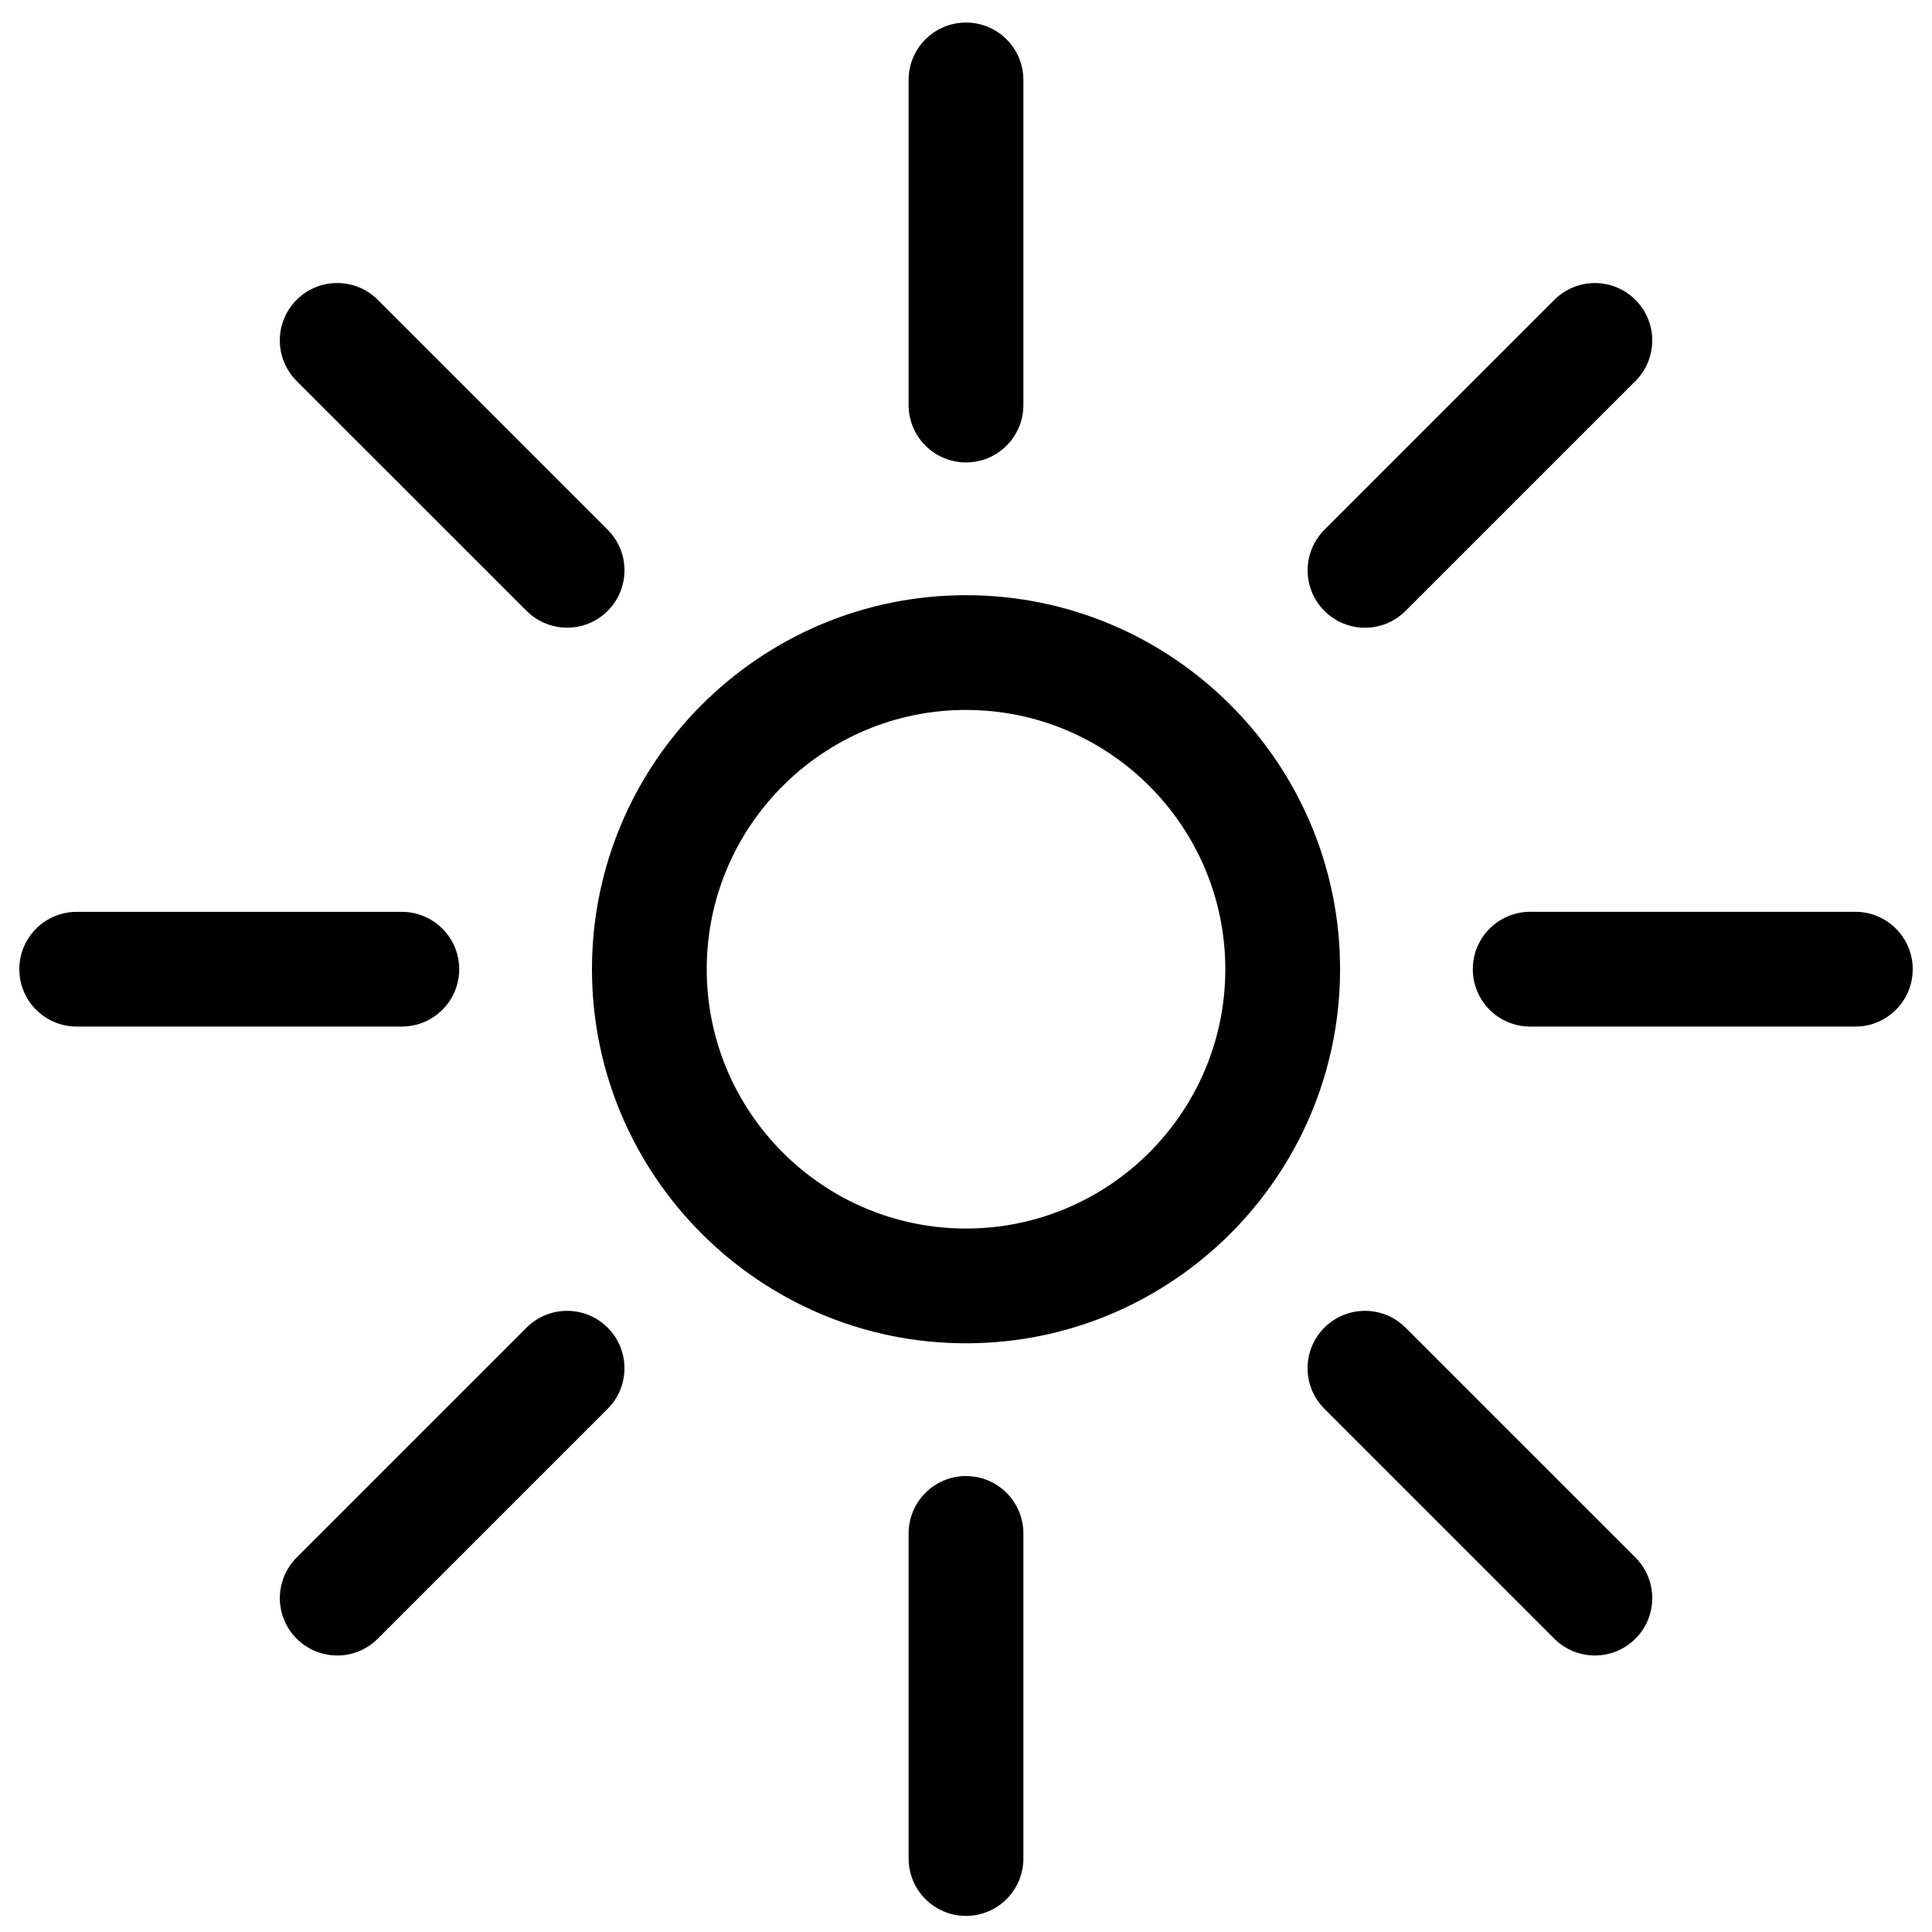
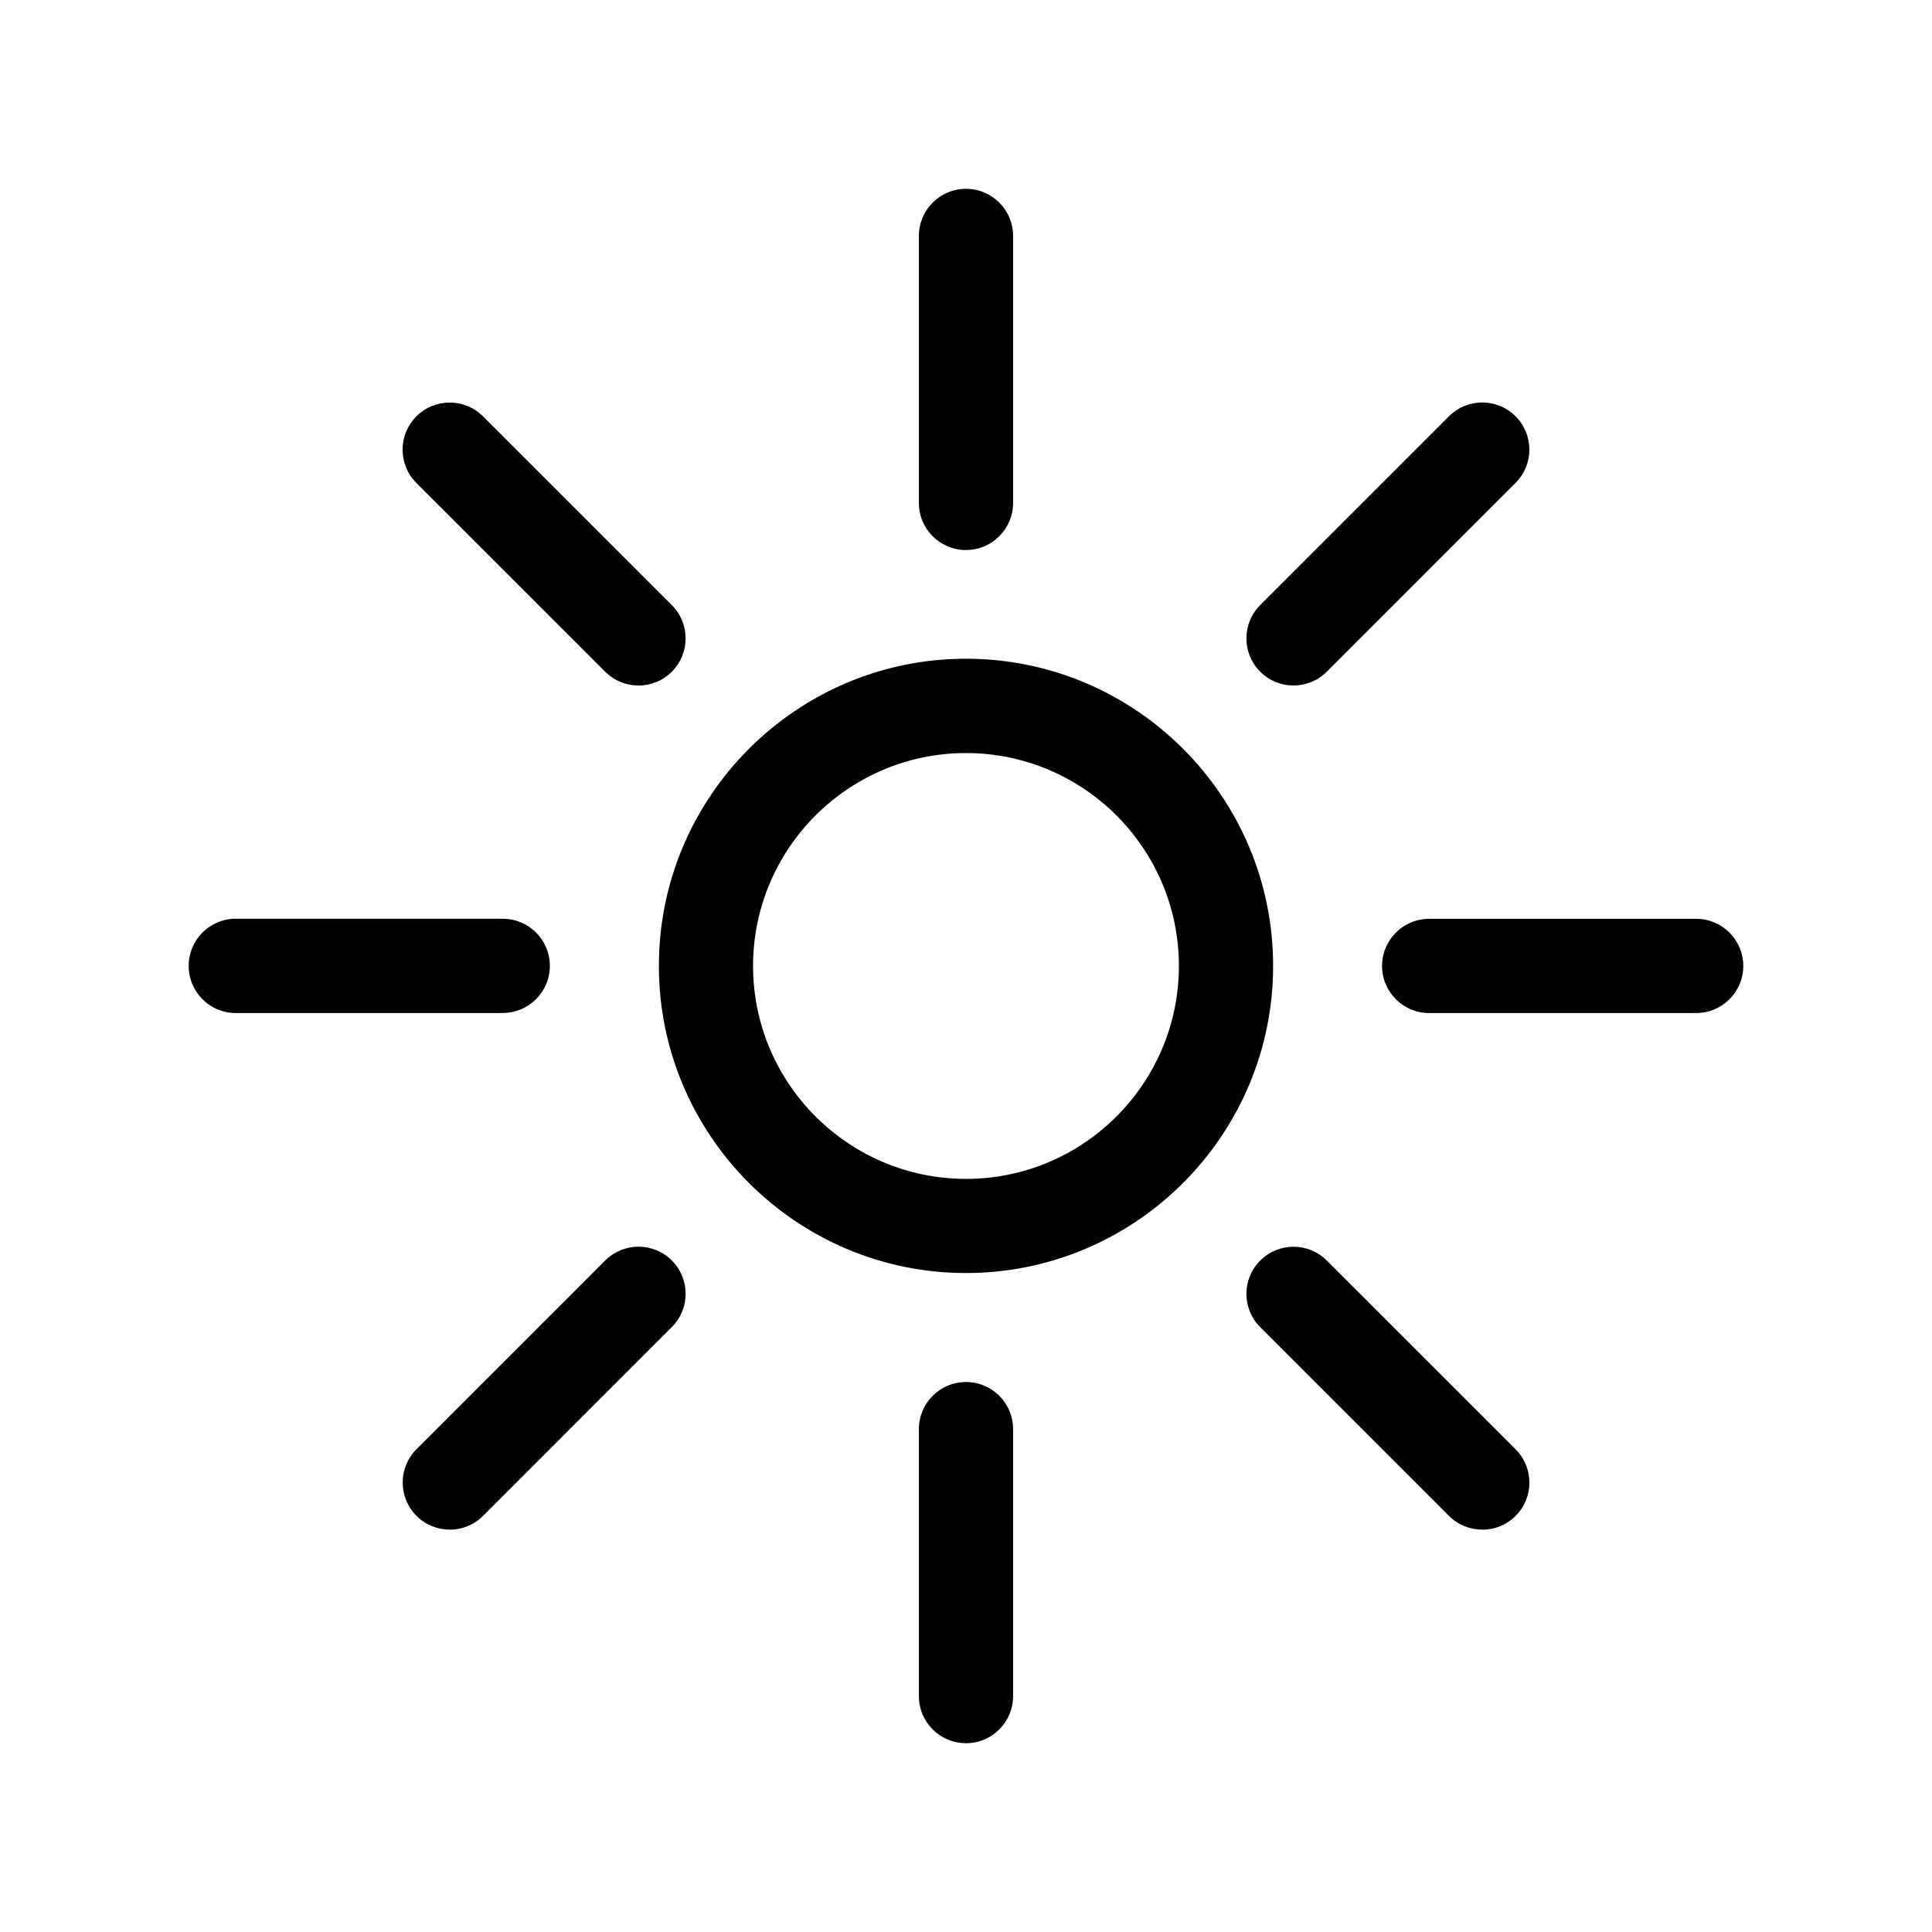
- <svg xmlns="http://www.w3.org/2000/svg" width="100" height="100" viewBox="-1 -1.167 100 100" overflow="visible" enable-background="new -1 -1.167 100 100">
-   <path d="M49 22.768c-1.64 0-2.97-1.33-2.97-2.97V2.97C46.03 1.33 47.36 0 49 0c1.64 0 2.97 1.33 2.97 2.97V19.8c0 1.64-1.33 2.968-2.97 2.968zM49 98c-1.64 0-2.97-1.33-2.97-2.97V78.203c0-1.64 1.33-2.97 2.97-2.97 1.64 0 2.97 1.33 2.97 2.97V95.03c0 1.64-1.33 2.97-2.97 2.97zM95.032 51.968h-16.83c-1.64 0-2.97-1.328-2.97-2.97 0-1.64 1.33-2.97 2.97-2.97h16.83c1.64 0 2.97 1.33 2.97 2.97 0 1.642-1.33 2.97-2.97 2.97zM19.798 51.968H2.968C1.33 51.968 0 50.64 0 49s1.33-2.97 2.97-2.97h16.828c1.64 0 2.97 1.33 2.97 2.97 0 1.64-1.33 2.968-2.97 2.968zM81.55 84.52c-.76 0-1.52-.29-2.1-.87l-11.9-11.9c-1.16-1.16-1.16-3.04 0-4.198 1.16-1.16 3.04-1.16 4.2 0l11.9 11.898c1.16 1.16 1.16 3.04 0 4.2-.58.58-1.34.87-2.1.87zM28.353 31.32c-.76 0-1.52-.29-2.1-.87l-11.9-11.898c-1.16-1.16-1.16-3.04 0-4.2 1.16-1.16 3.04-1.16 4.2 0l11.9 11.9c1.16 1.16 1.16 3.04 0 4.2-.58.58-1.34.87-2.1.87zM16.454 84.52c-.76 0-1.52-.29-2.1-.87-1.16-1.158-1.16-3.038 0-4.198l11.9-11.9c1.16-1.16 3.038-1.16 4.198 0 1.16 1.16 1.16 3.04 0 4.2l-11.9 11.9c-.577.58-1.338.87-2.098.87zM69.652 31.324c-.76 0-1.52-.29-2.1-.87-1.16-1.16-1.16-3.04 0-4.2l11.9-11.9c1.16-1.16 3.04-1.16 4.198 0 1.16 1.16 1.16 3.04 0 4.2l-11.9 11.9c-.58.58-1.338.87-2.098.87zM49 68.362c-10.674 0-19.36-8.686-19.36-19.362 0-10.675 8.686-19.36 19.36-19.36 10.677 0 19.362 8.685 19.362 19.36 0 10.676-8.685 19.362-19.36 19.362zm0-32.783c-7.4 0-13.42 6.02-13.42 13.42S41.6 62.422 49 62.422c7.402 0 13.422-6.02 13.422-13.422 0-7.4-6.02-13.42-13.42-13.42z" />
+ <svg xmlns="http://www.w3.org/2000/svg" enable-background="new -1 -1.167 100 100" overflow="visible" height="512" width="512" viewBox="-1 -1.167 512 512">
+   <path d="M255 144.6c-6.9 0-12.49-5.587-12.49-12.49V61.36c0-6.894 5.587-12.49 12.49-12.49 6.895 0 12.48 5.592 12.48 12.49v70.75c0 6.895-5.587 12.48-12.48 12.48zM255 460.8c-6.9 0-12.49-5.587-12.49-12.49v-70.74c0-6.895 5.587-12.49 12.49-12.49 6.895 0 12.48 5.59 12.48 12.49v70.75c0 6.895-5.587 12.48-12.48 12.48zM448.5 267.3h-70.75c-6.894 0-12.49-5.583-12.49-12.48 0-6.895 5.592-12.49 12.49-12.49h70.75c6.895 0 12.49 5.59 12.49 12.49s-5.596 12.48-12.49 12.48zM132.2 267.3H61.45c-6.86 0-12.45-5.6-12.45-12.5 0-6.894 5.587-12.49 12.48-12.49h70.75c6.894 0 12.49 5.592 12.49 12.49 0 6.895-5.592 12.48-12.49 12.48zM391.8 404.2c-3.195 0-6.39-1.22-8.83-3.658l-50-50c-4.876-4.877-4.876-12.78 0-17.65 4.873-4.877 12.78-4.877 17.65 0l50.03 50.02c4.878 4.877 4.878 12.78 0 17.65-2.433 2.44-5.632 3.658-8.827 3.658zM168.2 180.5c-3.19 0-6.386-1.22-8.824-3.66l-50.03-50.02c-4.876-4.872-4.876-12.78 0-17.65 4.877-4.875 12.78-4.875 17.66 0l50.03 50.02c4.877 4.873 4.877 12.78 0 17.66-2.442 2.437-5.637 3.656-8.832 3.656zM118.2 404.2c-3.195 0-6.39-1.22-8.83-3.657-4.875-4.873-4.875-12.78 0-17.65l50.02-50.02c4.877-4.876 12.78-4.876 17.65 0 4.878 4.873 4.878 12.77 0 17.65l-50.02 50.03c-2.43 2.438-5.628 3.657-8.824 3.657zM341.8 180.5c-3.195 0-6.395-1.22-8.83-3.658-4.875-4.873-4.875-12.78 0-17.66l50.02-50.03c4.877-4.88 12.78-4.88 17.65 0 4.878 4.872 4.878 12.78 0 17.65l-50.02 50.03c-2.437 2.443-5.628 3.662-8.823 3.662zM255 336.2c-44.88 0-81.39-36.52-81.39-81.4s36.52-81.4 81.39-81.4c44.88 0 81.39 36.52 81.39 81.4s-36.51 81.4-81.39 81.4zm0-137.8c-31.11 0-56.43 25.31-56.43 56.42s25.31 56.43 56.43 56.43c31.11 0 56.42-25.31 56.42-56.43S286.11 198.4 255 198.4z" />
</svg>
